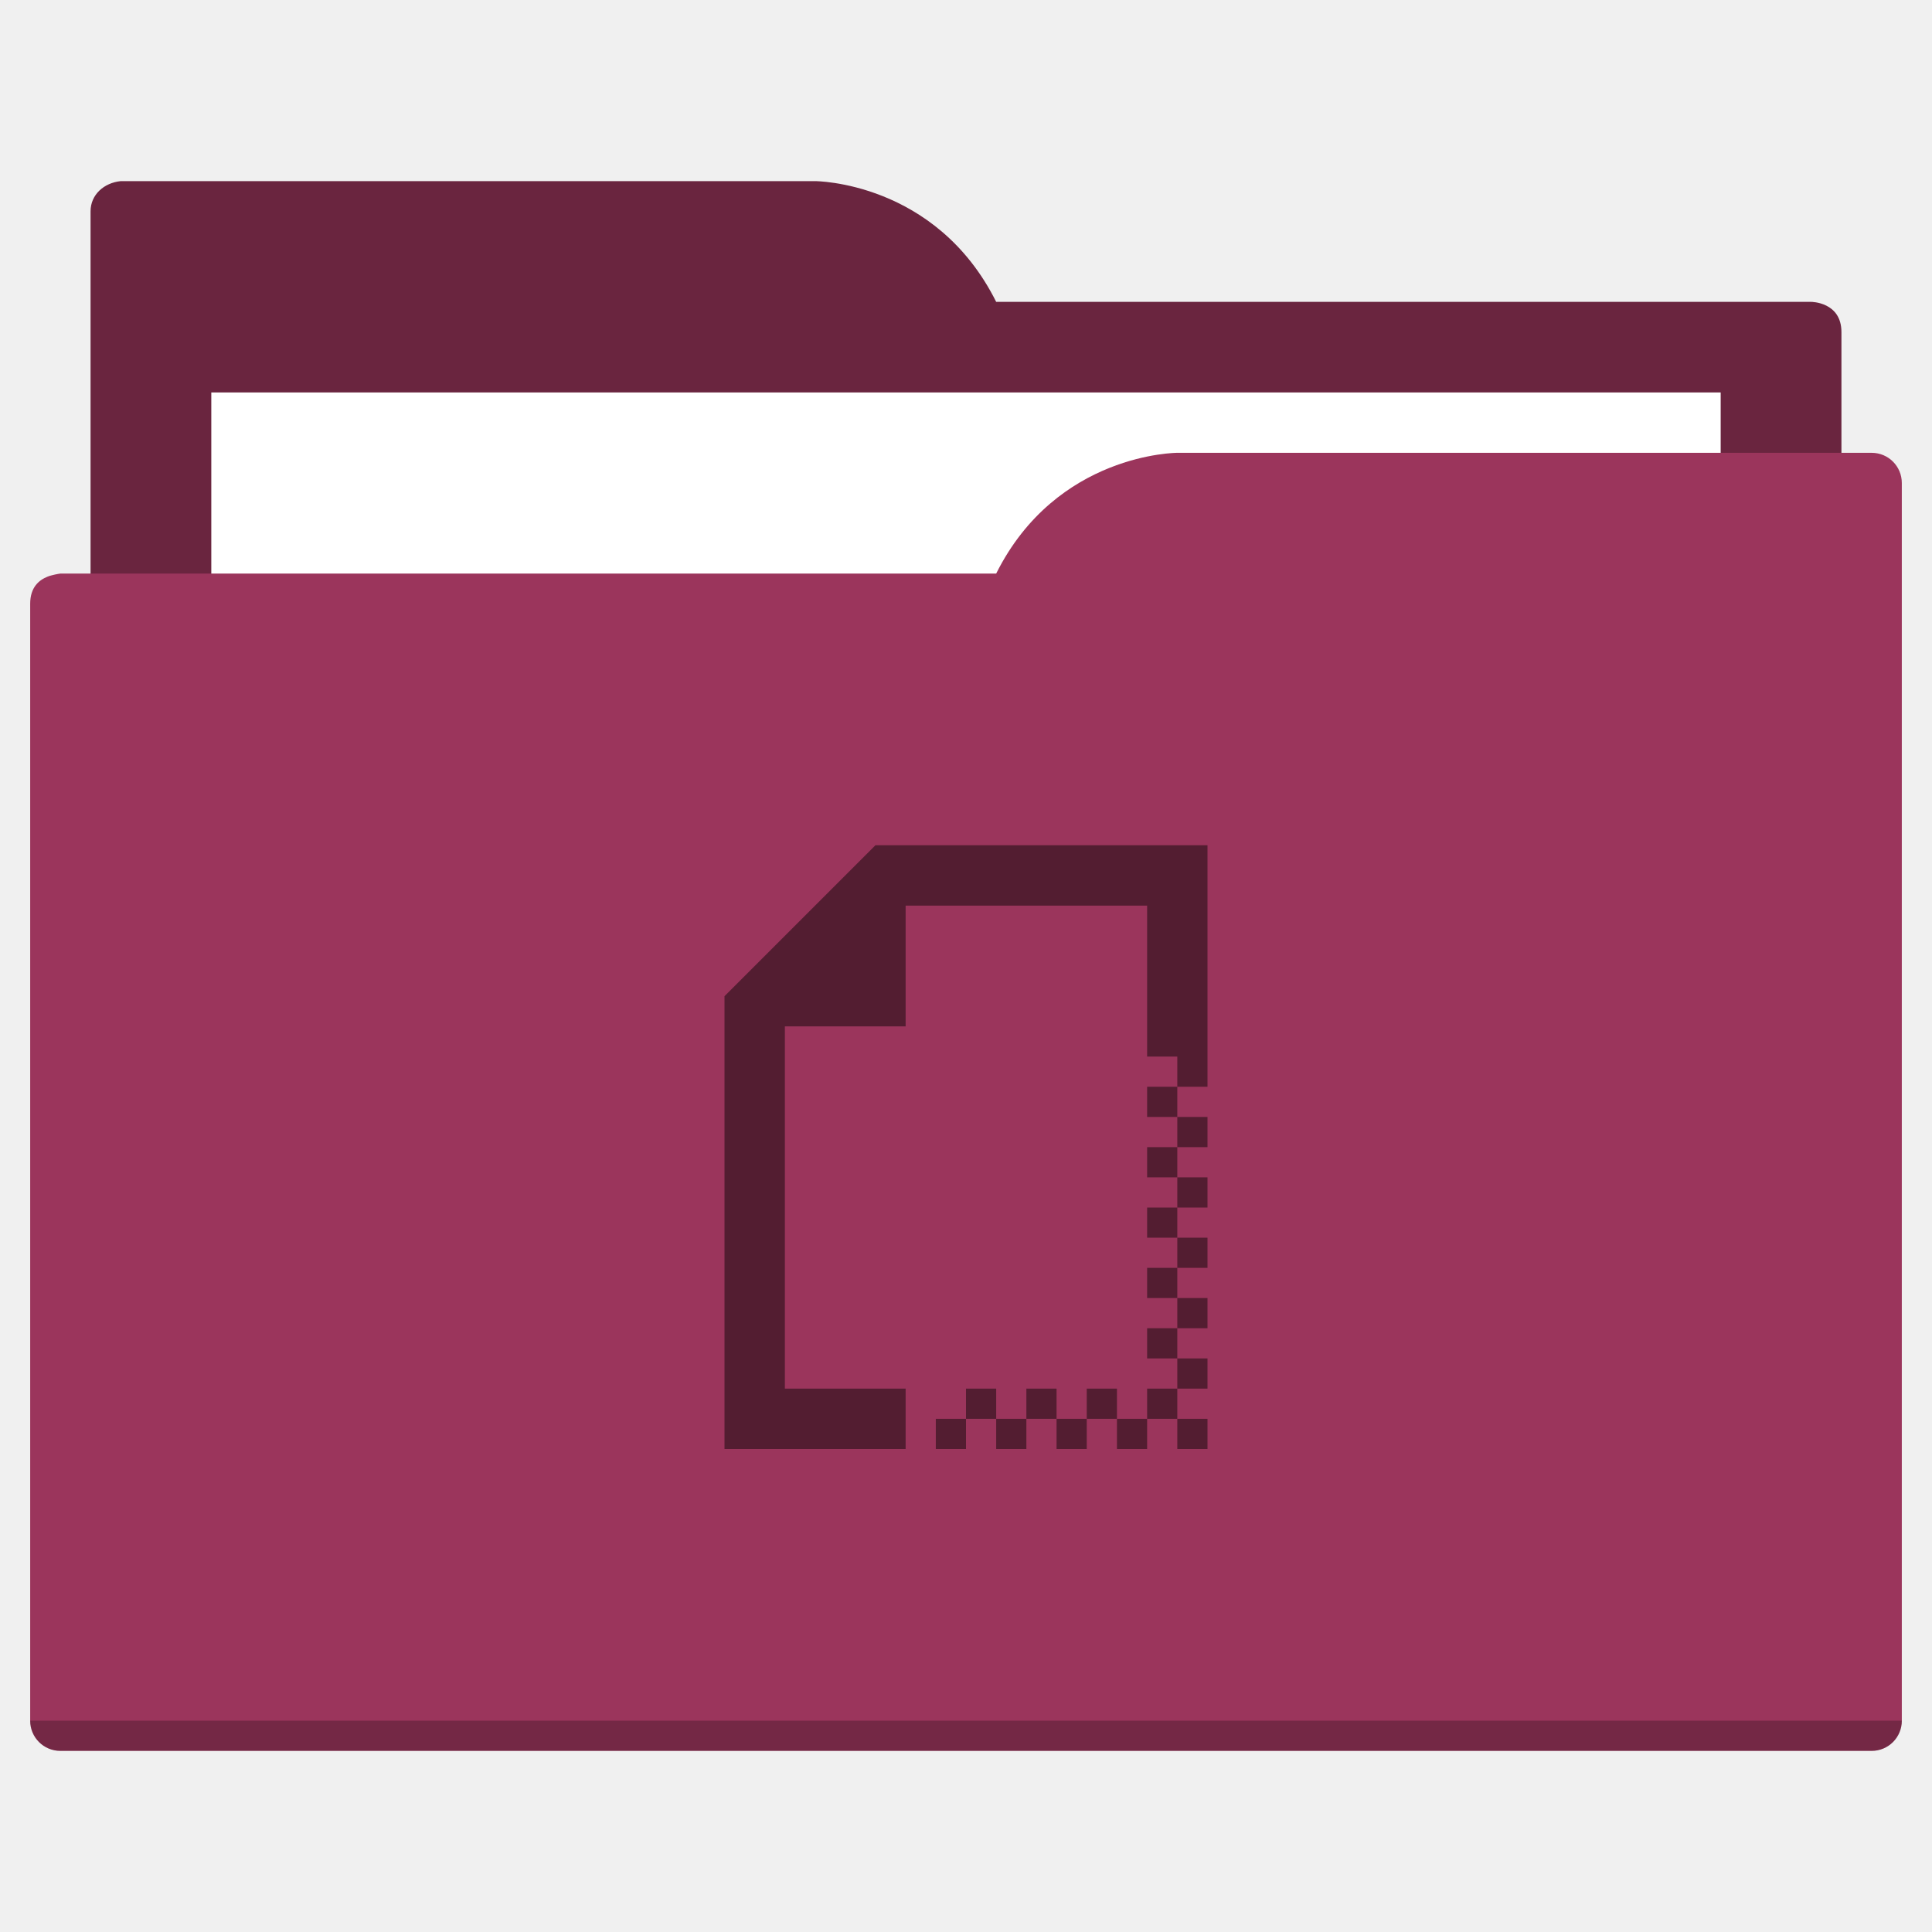
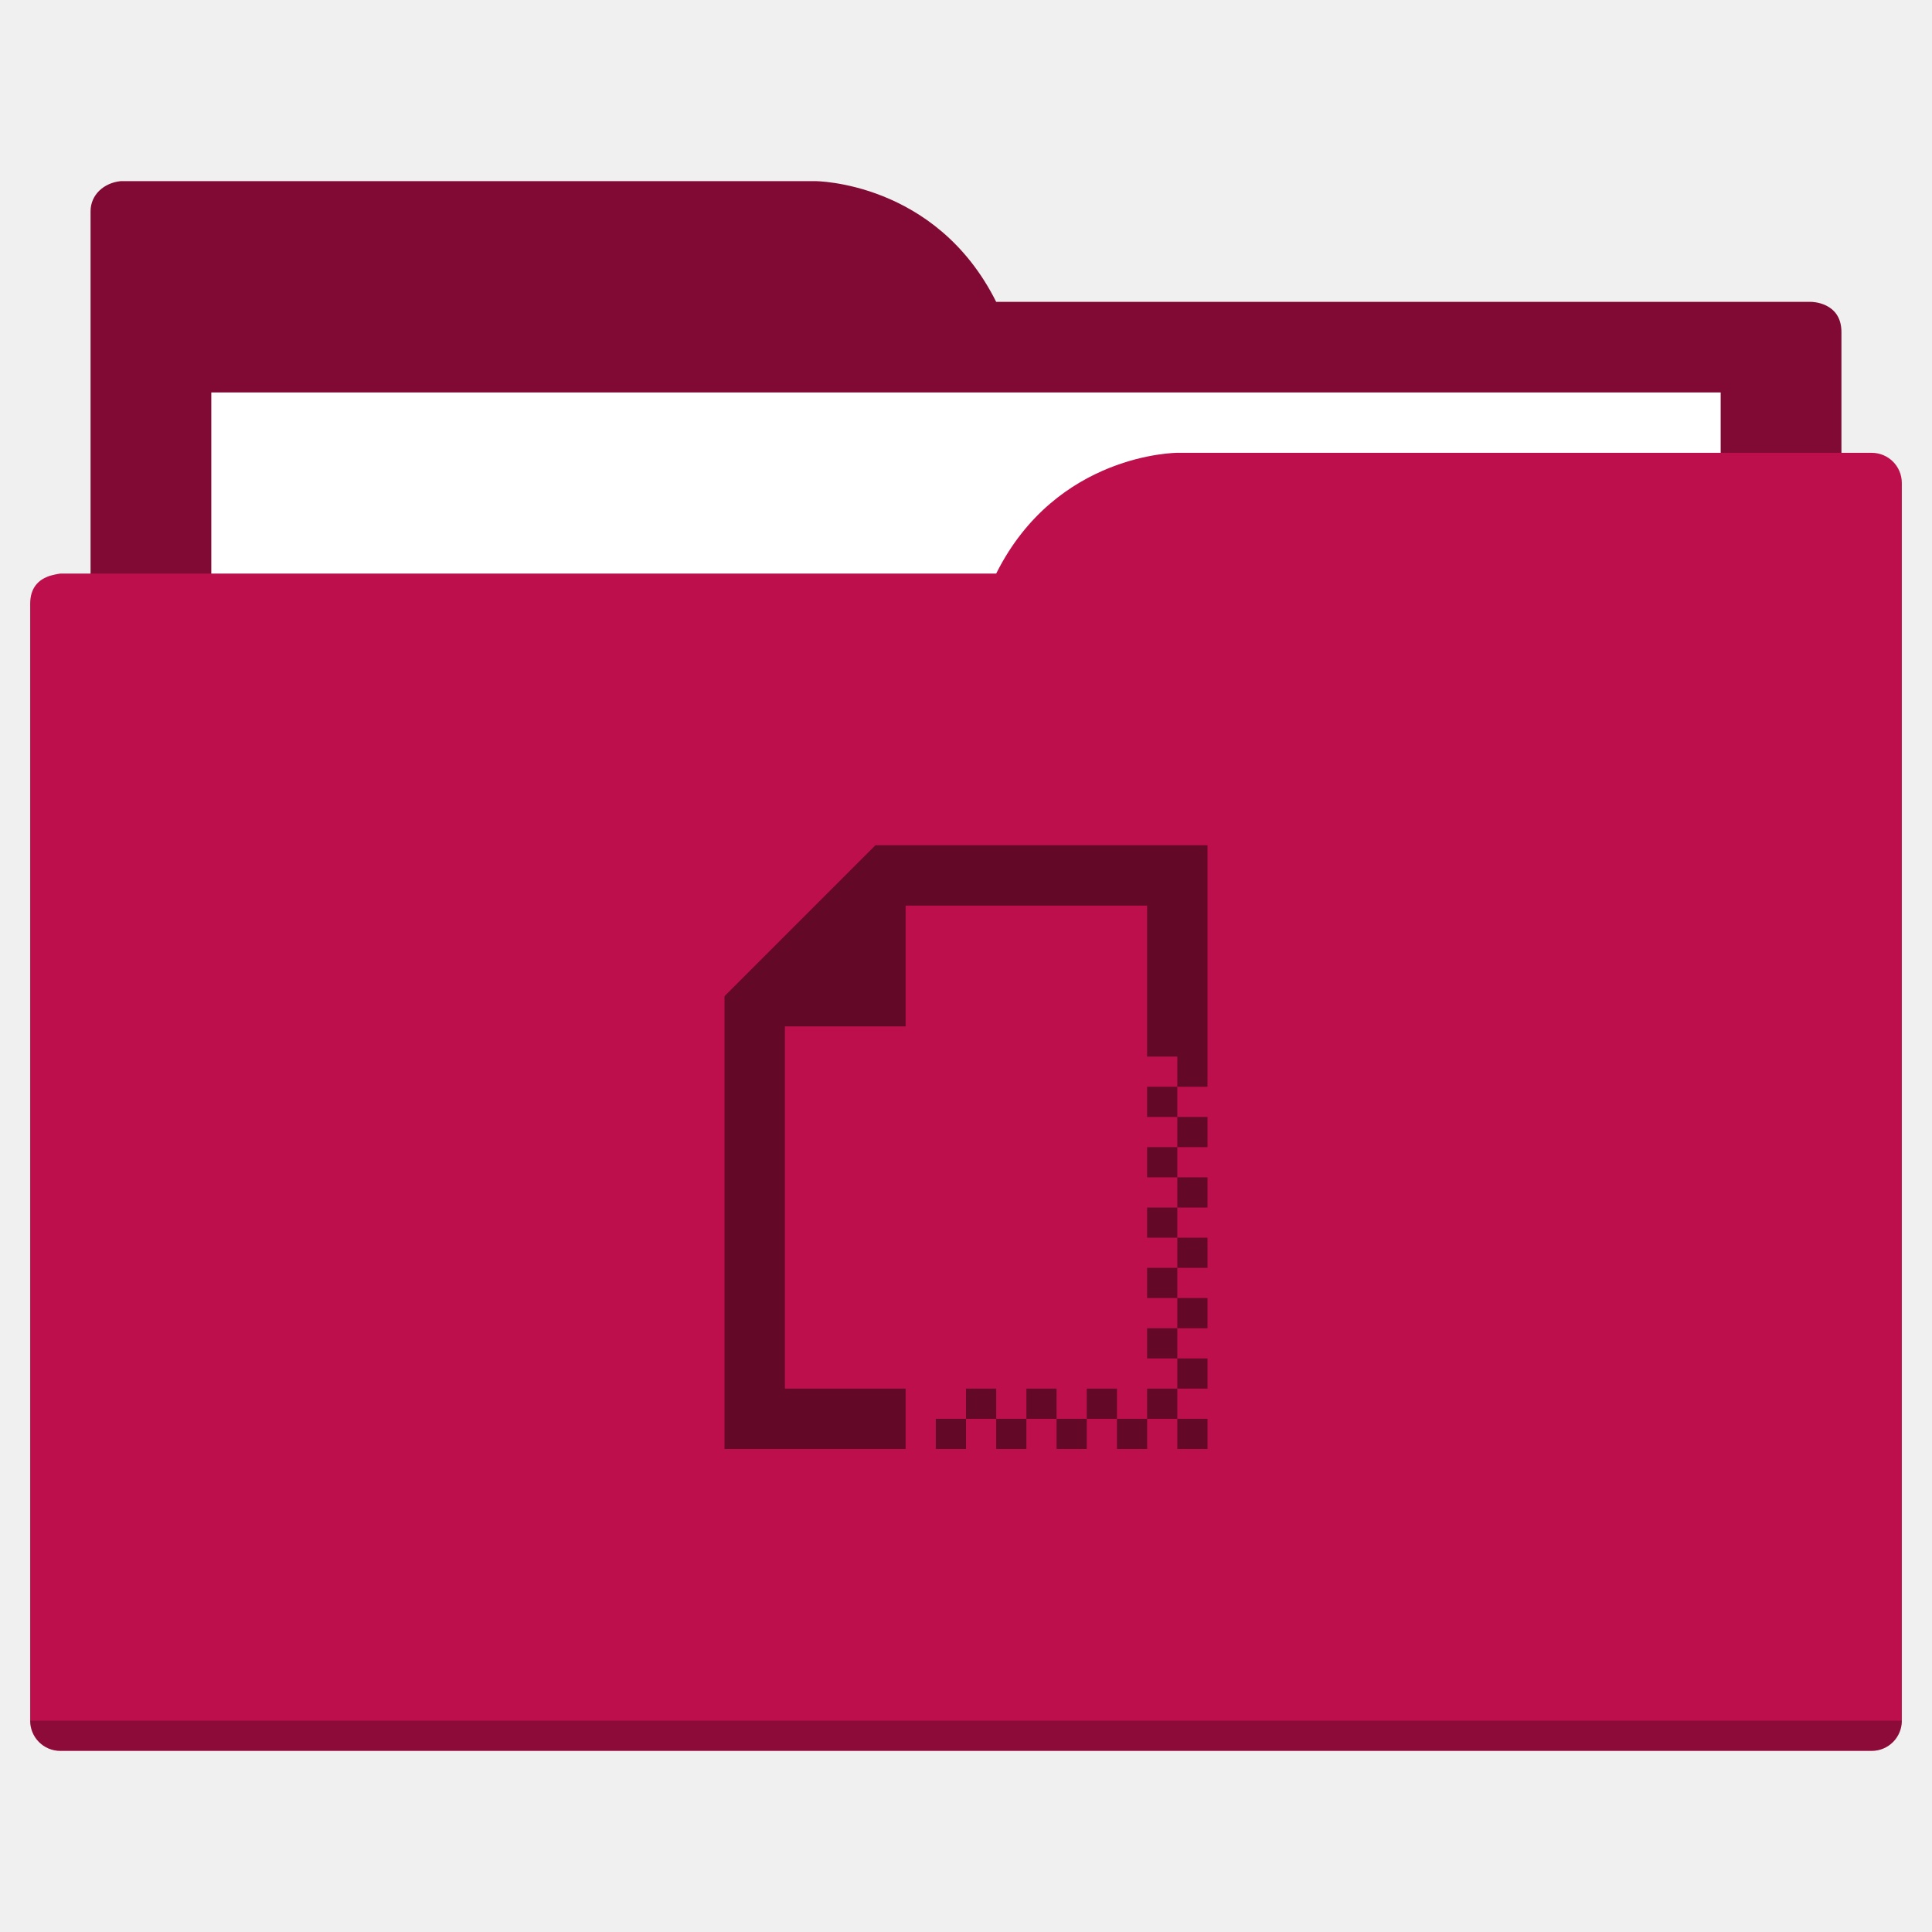
<svg xmlns="http://www.w3.org/2000/svg" width="64" height="64" id="svg5453" version="1.1" viewBox="0 0 64 64">
  <defs id="defs5455" />
  <g id="layer1" transform="translate(-384.5714,-483.798)">
-     <path style="fill:#6a253f;fill-opacity:1;fill-rule:evenodd;stroke:none;stroke-width:1px;stroke-linecap:butt;stroke-linejoin:miter;stroke-opacity:1" d="M 4 6 C 3.449 6.055 3 6.446 3 7 L 3 9 L 3 49 L 61 49 L 61 14 L 61 13 L 61 11 C 61 10 60 10 60 10 L 58 10 L 37 10 L 33 10 C 31 6 27 6 27 6 L 5 6 L 4 6 z " transform="translate(384.5714,483.798)" id="folderTab" />
+     <path style="fill:#810a34;fill-opacity:1;fill-rule:evenodd;stroke:none;stroke-width:1px;stroke-linecap:butt;stroke-linejoin:miter;stroke-opacity:1" d="M 4 6 C 3.449 6.055 3 6.446 3 7 L 3 9 L 3 49 L 61 49 L 61 14 L 61 13 L 61 11 C 61 10 60 10 60 10 L 58 10 L 37 10 L 33 10 C 31 6 27 6 27 6 L 5 6 L 4 6 z " transform="translate(384.5714,483.798)" id="folderTab" />
    <path style="color:#000000;text-decoration:none;text-decoration-line:none;text-decoration-style:solid;text-decoration-color:#000000;white-space:normal;clip-rule:nonzero;display:inline;overflow:visible;visibility:visible;opacity:1;isolation:auto;mix-blend-mode:normal;color-interpolation:sRGB;color-interpolation-filters:linearRGB;solid-color:#000000;solid-opacity:1;fill:#ffffff;fill-opacity:1;fill-rule:nonzero;stroke:none;stroke-width:1;stroke-linecap:butt;stroke-linejoin:miter;stroke-miterlimit:4;stroke-dasharray:none;stroke-dashoffset:0;stroke-opacity:1;color-rendering:auto;image-rendering:auto;shape-rendering:auto;text-rendering:auto;enable-background:accumulate" d="m 391.571,496.798 50,0 0,32 -50,0 z" id="folderPaper" />
-     <path style="fill:#9b355c;fill-opacity:1;fill-rule:evenodd;stroke:none;stroke-width:1px;stroke-linecap:butt;stroke-linejoin:miter;stroke-opacity:1" d="M 39 15 C 39 15 35 15 33 19 L 29 19 L 4 19 L 2 19 C 2 19 1.868 19.017 1.711 19.059 C 1.665 19.073 1.619 19.081 1.576 19.102 C 1.302 19.211 1 19.445 1 20 L 1 22 L 1 23 L 1 57 C 1 57.554 1.446 58 2 58 L 62 58 C 62.554 58 63 57.554 63 57 L 63 18 L 63 16 C 63 15.446 62.554 15 62 15 L 61 15 L 39 15 z " transform="translate(384.5714,483.798)" id="folderFront" />
+     <path style="fill:#bc0f4c;fill-opacity:1;fill-rule:evenodd;stroke:none;stroke-width:1px;stroke-linecap:butt;stroke-linejoin:miter;stroke-opacity:1" d="M 39 15 C 39 15 35 15 33 19 L 29 19 L 4 19 L 2 19 C 2 19 1.868 19.017 1.711 19.059 C 1.665 19.073 1.619 19.081 1.576 19.102 C 1.302 19.211 1 19.445 1 20 L 1 22 L 1 23 L 1 57 C 1 57.554 1.446 58 2 58 L 62 58 C 62.554 58 63 57.554 63 57 L 63 18 L 63 16 C 63 15.446 62.554 15 62 15 L 61 15 L 39 15 z " transform="translate(384.5714,483.798)" id="folderFront" />
    <path style="opacity:0.25;fill:#000000;fill-opacity:1;stroke:none" d="m 385.571,540.798 c 0,0.554 0.446,1 1,1 l 60,0 c 0.554,0 1,-0.446 1,-1 z" id="folderShadow" />
-     <path style="color:#000000;clip-rule:nonzero;display:inline;overflow:visible;visibility:visible;opacity:1;isolation:auto;mix-blend-mode:normal;color-interpolation:sRGB;color-interpolation-filters:linearRGB;solid-color:#000000;solid-opacity:1;fill:#531d31;fill-opacity:1;fill-rule:nonzero;stroke:none;stroke-width:1;stroke-linecap:butt;stroke-linejoin:miter;stroke-miterlimit:4;stroke-dasharray:none;stroke-dashoffset:0;stroke-opacity:1;color-rendering:auto;image-rendering:auto;shape-rendering:auto;text-rendering:auto;enable-background:accumulate" d="m 29,28 -5,5 0,1 0,2 0,12 6,0 0,-2 -4,0 0,-10 0,-2 4,0 0,-4 2,0 6,0 0,5 1,0 0,1 1,0 0,-1 0,-7 -8,0 -2,0 -1,0 z m 10,8 -1,0 0,1 1,0 0,-1 z m 0,1 0,1 1,0 0,-1 -1,0 z m 0,1 -1,0 0,1 1,0 0,-1 z m 0,1 0,1 1,0 0,-1 -1,0 z m 0,1 -1,0 0,1 1,0 0,-1 z m 0,1 0,1 1,0 0,-1 -1,0 z m 0,1 -1,0 0,1 1,0 0,-1 z m 0,1 0,1 1,0 0,-1 -1,0 z m 0,1 -1,0 0,1 1,0 0,-1 z m 0,1 0,1 1,0 0,-1 -1,0 z m 0,1 -1,0 0,1 1,0 0,-1 z m 0,1 0,1 1,0 0,-1 -1,0 z m -1,0 -1,0 0,1 1,0 0,-1 z m -1,0 0,-1 -1,0 0,1 1,0 z m -1,0 -1,0 0,1 1,0 0,-1 z m -1,0 0,-1 -1,0 0,1 1,0 z m -1,0 -1,0 0,1 1,0 0,-1 z m -1,0 0,-1 -1,0 0,1 1,0 z m -1,0 -1,0 0,1 1,0 0,-1 z" transform="translate(384.5714,483.798)" id="folderGlyph" />
-     <rect style="color:#000000;clip-rule:nonzero;display:inline;overflow:visible;visibility:visible;opacity:1;isolation:auto;mix-blend-mode:normal;color-interpolation:sRGB;color-interpolation-filters:linearRGB;solid-color:#000000;solid-opacity:1;fill:#6a253f;fill-opacity:1;fill-rule:nonzero;stroke:none;stroke-width:1;stroke-linecap:butt;stroke-linejoin:miter;stroke-miterlimit:4;stroke-dasharray:none;stroke-dashoffset:0;stroke-opacity:1;color-rendering:auto;image-rendering:auto;shape-rendering:auto;text-rendering:auto;enable-background:accumulate" id="rect4157" width="5" height="5" x="377.571" y="483.798" />
-     <rect style="color:#000000;clip-rule:nonzero;display:inline;overflow:visible;visibility:visible;opacity:1;isolation:auto;mix-blend-mode:normal;color-interpolation:sRGB;color-interpolation-filters:linearRGB;solid-color:#000000;solid-opacity:1;fill:#9b355c;fill-opacity:1;fill-rule:nonzero;stroke:none;stroke-width:1;stroke-linecap:butt;stroke-linejoin:miter;stroke-miterlimit:4;stroke-dasharray:none;stroke-dashoffset:0;stroke-opacity:1;color-rendering:auto;image-rendering:auto;shape-rendering:auto;text-rendering:auto;enable-background:accumulate" id="rect4157-5" width="5" height="5" x="377.571" y="491.798" />
-     <rect style="color:#000000;clip-rule:nonzero;display:inline;overflow:visible;visibility:visible;opacity:1;isolation:auto;mix-blend-mode:normal;color-interpolation:sRGB;color-interpolation-filters:linearRGB;solid-color:#000000;solid-opacity:1;fill:#531d31;fill-opacity:1;fill-rule:nonzero;stroke:none;stroke-width:1;stroke-linecap:butt;stroke-linejoin:miter;stroke-miterlimit:4;stroke-dasharray:none;stroke-dashoffset:0;stroke-opacity:1;color-rendering:auto;image-rendering:auto;shape-rendering:auto;text-rendering:auto;enable-background:accumulate" id="rect4157-8" width="5" height="5" x="377.571" y="499.798" />
+     <path style="color:#000000;clip-rule:nonzero;display:inline;overflow:visible;visibility:visible;opacity:1;isolation:auto;mix-blend-mode:normal;color-interpolation:sRGB;color-interpolation-filters:linearRGB;solid-color:#000000;solid-opacity:1;fill:#640828;fill-opacity:1;fill-rule:nonzero;stroke:none;stroke-width:1;stroke-linecap:butt;stroke-linejoin:miter;stroke-miterlimit:4;stroke-dasharray:none;stroke-dashoffset:0;stroke-opacity:1;color-rendering:auto;image-rendering:auto;shape-rendering:auto;text-rendering:auto;enable-background:accumulate" d="m 29,28 -5,5 0,1 0,2 0,12 6,0 0,-2 -4,0 0,-10 0,-2 4,0 0,-4 2,0 6,0 0,5 1,0 0,1 1,0 0,-1 0,-7 -8,0 -2,0 -1,0 z m 10,8 -1,0 0,1 1,0 0,-1 z m 0,1 0,1 1,0 0,-1 -1,0 z m 0,1 -1,0 0,1 1,0 0,-1 z m 0,1 0,1 1,0 0,-1 -1,0 z m 0,1 -1,0 0,1 1,0 0,-1 z m 0,1 0,1 1,0 0,-1 -1,0 z m 0,1 -1,0 0,1 1,0 0,-1 z m 0,1 0,1 1,0 0,-1 -1,0 z m 0,1 -1,0 0,1 1,0 0,-1 z m 0,1 0,1 1,0 0,-1 -1,0 z m 0,1 -1,0 0,1 1,0 0,-1 z m 0,1 0,1 1,0 0,-1 -1,0 z m -1,0 -1,0 0,1 1,0 0,-1 z m -1,0 0,-1 -1,0 0,1 1,0 z m -1,0 -1,0 0,1 1,0 0,-1 z m -1,0 0,-1 -1,0 0,1 1,0 z m -1,0 -1,0 0,1 1,0 0,-1 z m -1,0 0,-1 -1,0 0,1 1,0 z m -1,0 -1,0 0,1 1,0 0,-1 z" transform="translate(384.5714,483.798)" id="folderGlyph" />
+     <rect style="color:#000000;clip-rule:nonzero;display:inline;overflow:visible;visibility:visible;opacity:1;isolation:auto;mix-blend-mode:normal;color-interpolation:sRGB;color-interpolation-filters:linearRGB;solid-color:#000000;solid-opacity:1;fill:#810a34;fill-opacity:1;fill-rule:nonzero;stroke:none;stroke-width:1;stroke-linecap:butt;stroke-linejoin:miter;stroke-miterlimit:4;stroke-dasharray:none;stroke-dashoffset:0;stroke-opacity:1;color-rendering:auto;image-rendering:auto;shape-rendering:auto;text-rendering:auto;enable-background:accumulate" id="rect4157" width="5" height="5" x="377.571" y="483.798" />
+     <rect style="color:#000000;clip-rule:nonzero;display:inline;overflow:visible;visibility:visible;opacity:1;isolation:auto;mix-blend-mode:normal;color-interpolation:sRGB;color-interpolation-filters:linearRGB;solid-color:#000000;solid-opacity:1;fill:#bc0f4c;fill-opacity:1;fill-rule:nonzero;stroke:none;stroke-width:1;stroke-linecap:butt;stroke-linejoin:miter;stroke-miterlimit:4;stroke-dasharray:none;stroke-dashoffset:0;stroke-opacity:1;color-rendering:auto;image-rendering:auto;shape-rendering:auto;text-rendering:auto;enable-background:accumulate" id="rect4157-5" width="5" height="5" x="377.571" y="491.798" />
+     <rect style="color:#000000;clip-rule:nonzero;display:inline;overflow:visible;visibility:visible;opacity:1;isolation:auto;mix-blend-mode:normal;color-interpolation:sRGB;color-interpolation-filters:linearRGB;solid-color:#000000;solid-opacity:1;fill:#640828;fill-opacity:1;fill-rule:nonzero;stroke:none;stroke-width:1;stroke-linecap:butt;stroke-linejoin:miter;stroke-miterlimit:4;stroke-dasharray:none;stroke-dashoffset:0;stroke-opacity:1;color-rendering:auto;image-rendering:auto;shape-rendering:auto;text-rendering:auto;enable-background:accumulate" id="rect4157-8" width="5" height="5" x="377.571" y="499.798" />
  </g>
</svg>
